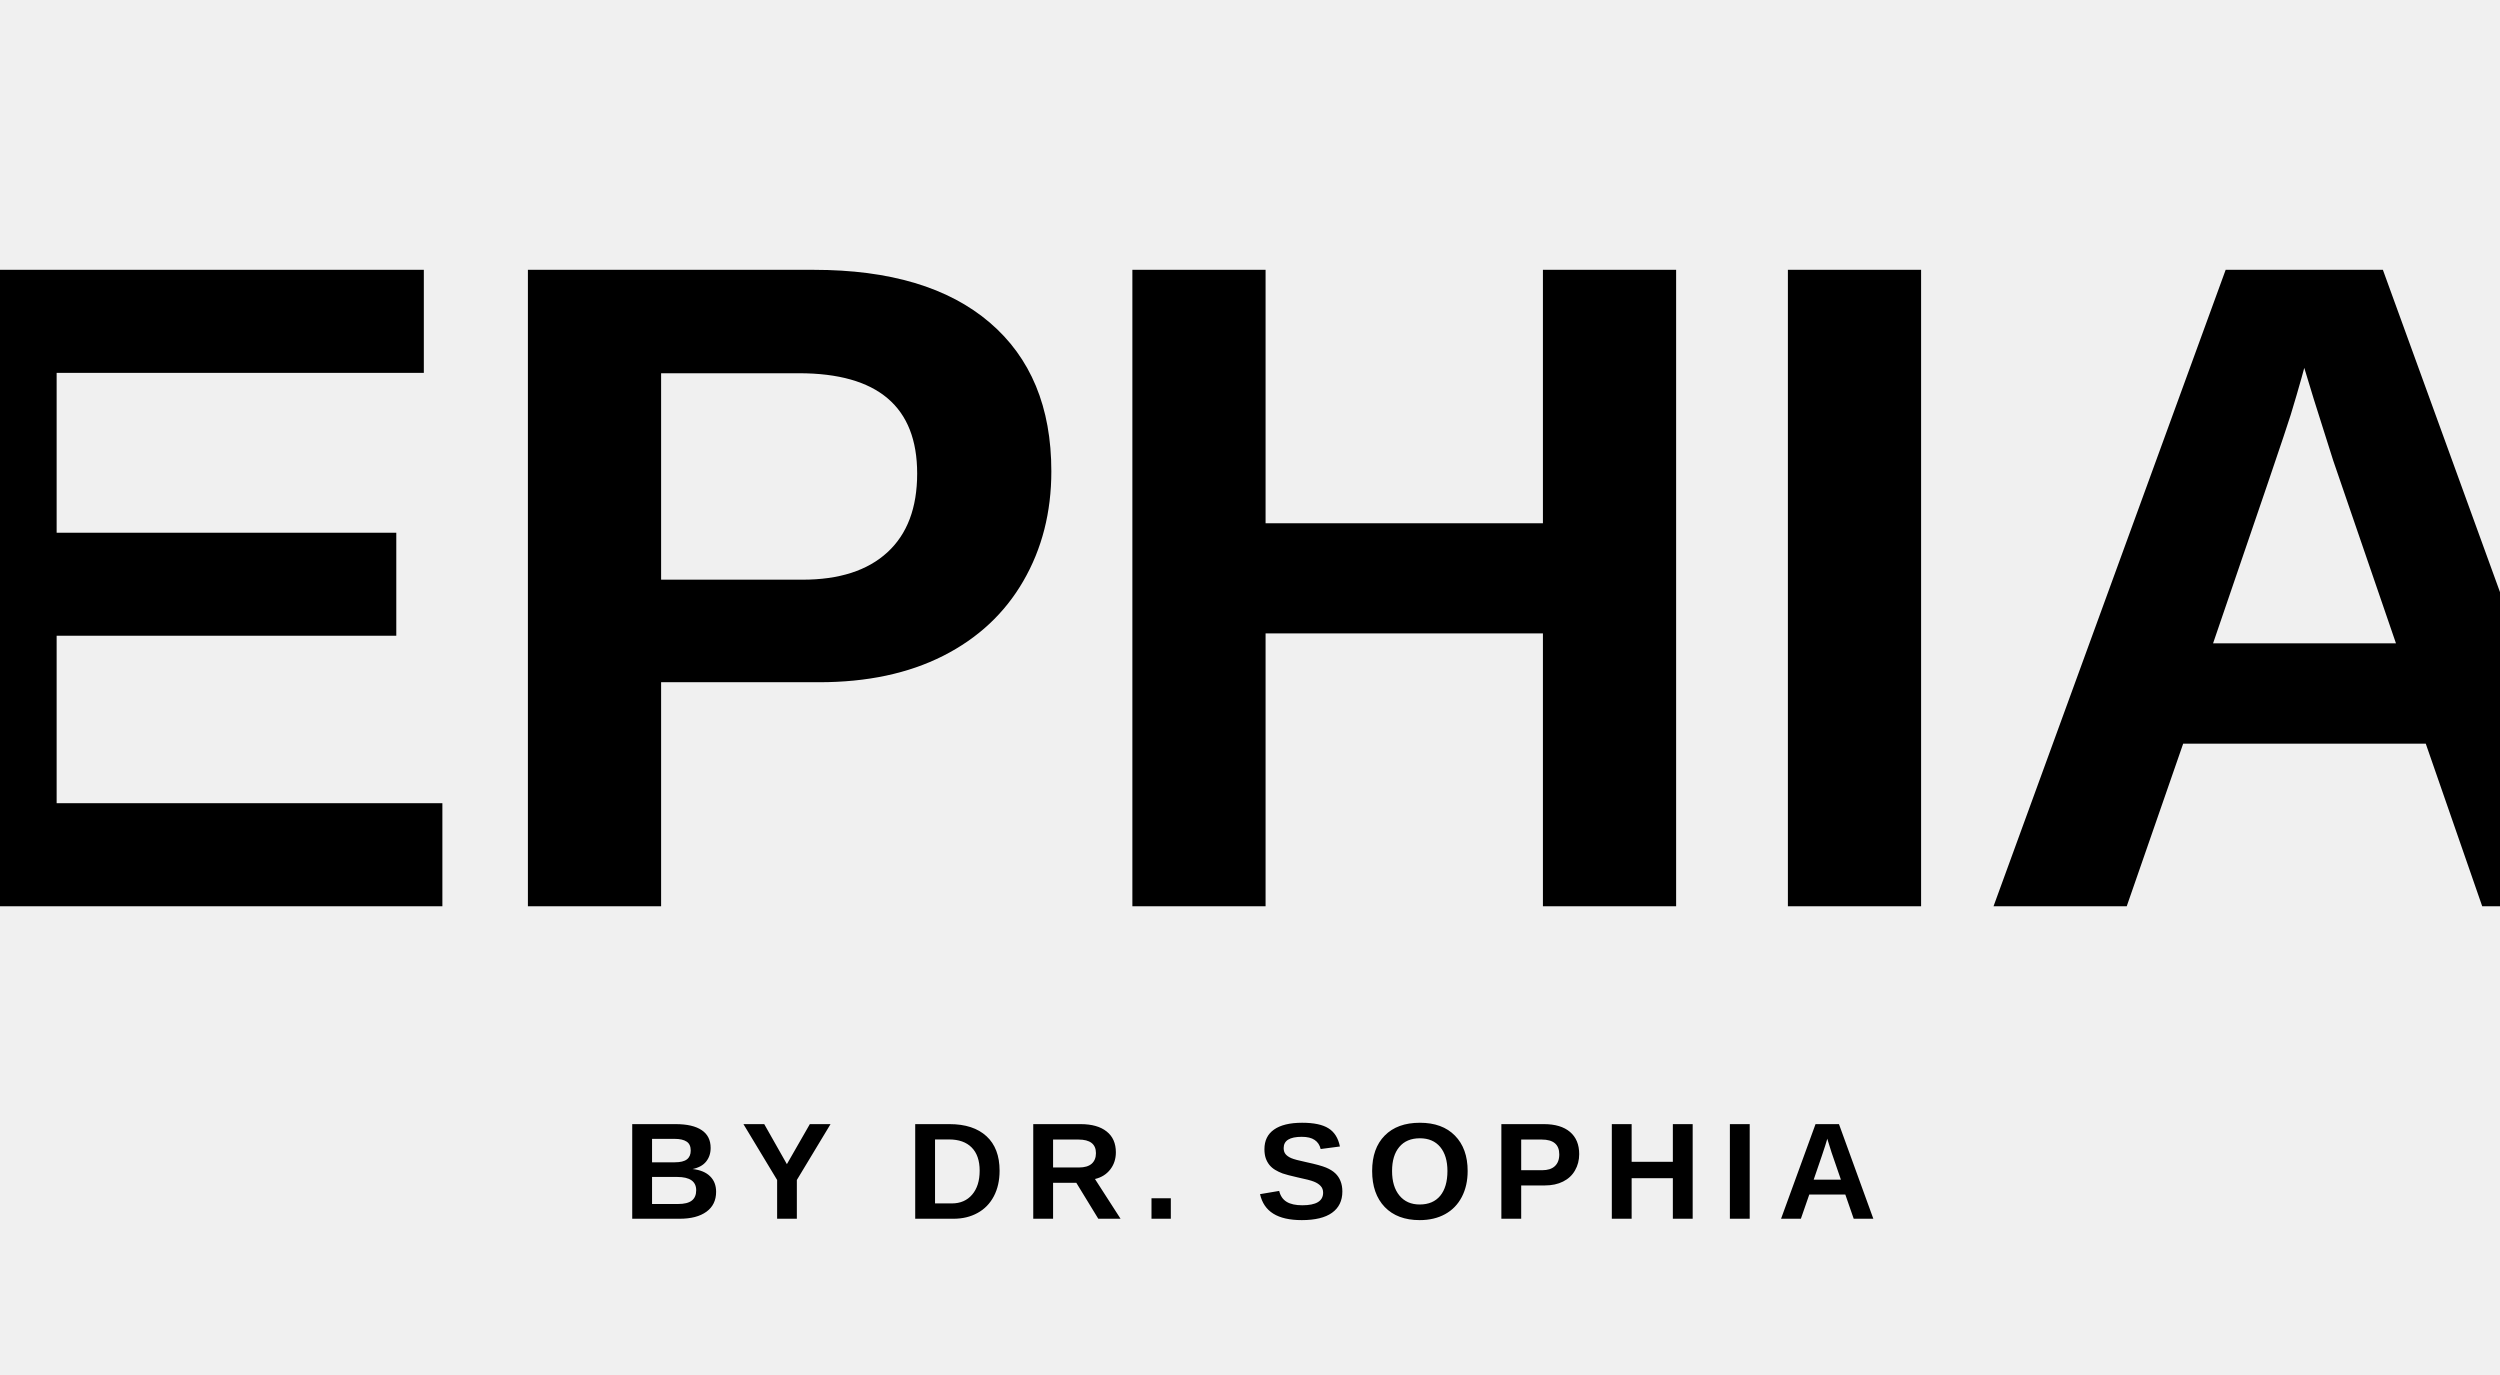
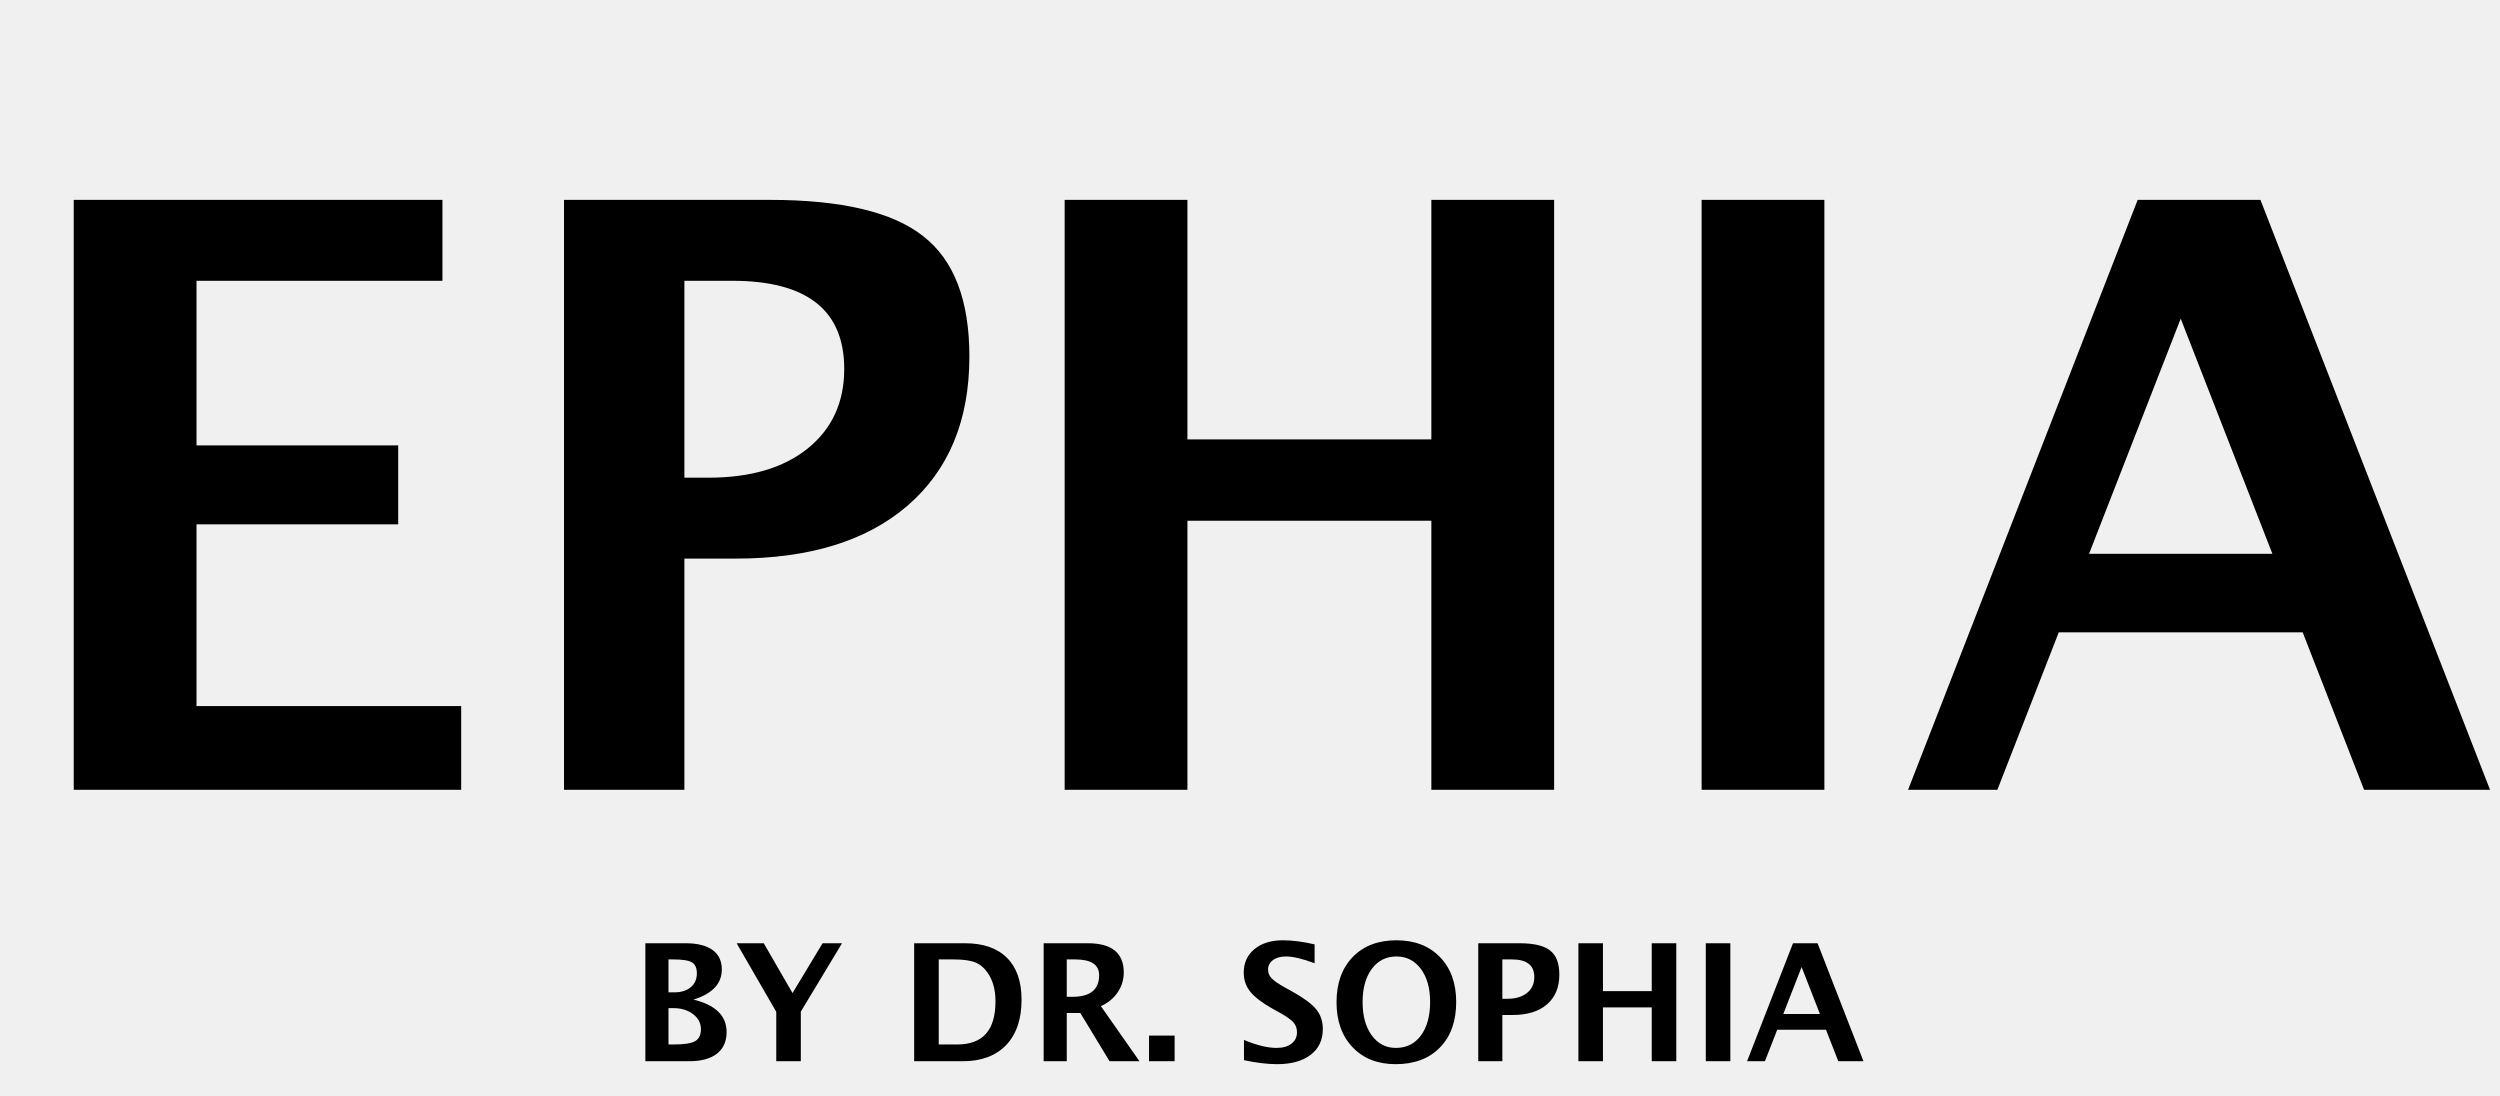
- <svg xmlns="http://www.w3.org/2000/svg" viewBox="0 0 400 220" fill="none">
-   <text x="200" y="145" text-anchor="middle" font-family="'Arial Black', 'Arial', sans-serif" font-weight="900" font-size="148" letter-spacing="-2" fill="#000000">EPHIA</text>
-   <text x="200" y="195" text-anchor="middle" font-family="'Arial', sans-serif" font-weight="700" font-size="22" letter-spacing="3" fill="#000000">BY DR. SOPHIA</text>
+ <svg xmlns="http://www.w3.org/2000/svg" width="1225" height="537" viewBox="0 0 1225 537" fill="none">
+   <g clip-path="url(#clip0_701_2)">
+     <path d="M36.133 387V97.938H216.797V137.586H96.289V218.25H195.117V256.922H96.289V345.984H225.977V387H36.133ZM276.367 387V97.938H377.148C412.305 97.938 437.37 103.862 452.344 115.711C467.448 127.43 475 147.091 475 174.695C475 205.945 464.909 230.294 444.727 247.742C424.674 265.06 396.549 273.719 360.352 273.719H335.352V387H276.367ZM335.352 234.07H347.07C367.643 234.07 383.854 229.318 395.703 219.812C407.682 210.177 413.672 197.156 413.672 180.75C413.672 151.974 395.378 137.586 358.789 137.586H335.352V234.07ZM521.68 387V97.938H581.836V215.32H701.367V97.938H761.523V387H701.367V255.164H581.836V387H521.68ZM833.789 387V97.938H893.945V387H833.789ZM934.961 387L1047.46 97.938H1107.62L1220.12 387H1158.4L1128.32 309.852H1008.79L978.711 387H934.961ZM1023.63 271.375H1113.48L1068.55 156.141L1023.63 271.375Z" fill="black" />
+     <path d="M316.227 520V462.188H335.875C341.682 462.188 346.096 463.281 349.117 465.469C352.164 467.656 353.688 470.846 353.688 475.039C353.688 481.992 349.065 486.914 339.82 489.805C350.628 492.435 356.031 497.734 356.031 505.703C356.031 510.312 354.443 513.854 351.266 516.328C348.115 518.776 343.583 520 337.672 520H316.227ZM327.555 486.25H330.406C333.792 486.25 336.474 485.417 338.453 483.75C340.458 482.083 341.461 479.818 341.461 476.953C341.461 474.297 340.654 472.5 339.039 471.562C337.451 470.599 334.43 470.117 329.977 470.117H327.555V486.25ZM327.555 511.797H330.133C335.185 511.797 338.661 511.263 340.562 510.195C342.49 509.102 343.453 507.122 343.453 504.258C343.453 501.315 342.164 498.867 339.586 496.914C337.034 494.961 333.805 493.984 329.898 493.984H327.555V511.797ZM380.367 520V495.781L360.953 462.188H374.234L388.336 486.602L403.062 462.188H412.594L392.398 495.703V520H380.367ZM447.945 520V462.188H472.828C481.786 462.188 488.648 464.57 493.414 469.336C498.18 474.076 500.562 480.924 500.562 489.883C500.562 499.414 498.036 506.823 492.984 512.109C487.932 517.37 480.862 520 471.773 520H447.945ZM459.977 511.797H468.961C475.289 511.797 480.003 510.052 483.102 506.562C486.227 503.047 487.789 497.721 487.789 490.586C487.789 485.065 486.539 480.469 484.039 476.797C482.32 474.271 480.25 472.526 477.828 471.562C475.406 470.599 471.878 470.117 467.242 470.117H459.977V511.797ZM511.383 520V462.188H533.023C544.768 462.188 550.641 466.966 550.641 476.523C550.641 480.091 549.638 483.346 547.633 486.289C545.654 489.206 542.919 491.445 539.43 493.008L558.336 520H543.688L529.352 496.367H522.711V520H511.383ZM522.711 488.438H525.484C534.208 488.438 538.57 484.909 538.57 477.852C538.57 472.695 534.677 470.117 526.891 470.117H522.711V488.438ZM563.023 520V507.461H575.562V520H563.023ZM609.547 519.492V509.57C615.771 512.174 621.096 513.477 625.523 513.477C628.622 513.477 631.057 512.786 632.828 511.406C634.625 510.026 635.523 508.151 635.523 505.781C635.523 503.906 634.964 502.331 633.844 501.055C632.724 499.753 630.602 498.216 627.477 496.445L623.609 494.297C618.427 491.38 614.768 488.594 612.633 485.938C610.497 483.255 609.43 480.13 609.43 476.562C609.43 471.797 611.174 467.969 614.664 465.078C618.18 462.188 622.815 460.742 628.57 460.742C633.18 460.742 638.375 461.406 644.156 462.734V471.992C638.245 469.779 633.57 468.672 630.133 468.672C627.477 468.672 625.341 469.271 623.727 470.469C622.138 471.641 621.344 473.19 621.344 475.117C621.344 476.706 621.904 478.099 623.023 479.297C624.143 480.495 626.253 481.966 629.352 483.711L633.492 486.016C639.065 489.141 642.906 492.018 645.016 494.648C647.125 497.279 648.18 500.482 648.18 504.258C648.18 509.622 646.188 513.828 642.203 516.875C638.219 519.922 632.724 521.445 625.719 521.445C621.083 521.445 615.693 520.794 609.547 519.492ZM683.844 521.445C675.068 521.445 668.049 518.685 662.789 513.164C657.529 507.643 654.898 500.286 654.898 491.094C654.898 481.797 657.542 474.414 662.828 468.945C668.115 463.477 675.25 460.742 684.234 460.742C693.167 460.742 700.276 463.477 705.562 468.945C710.875 474.414 713.531 481.758 713.531 490.977C713.531 500.404 710.875 507.839 705.562 513.281C700.276 518.724 693.036 521.445 683.844 521.445ZM684 513.477C689.156 513.477 693.232 511.458 696.227 507.422C699.247 503.359 700.758 497.865 700.758 490.938C700.758 484.219 699.247 478.828 696.227 474.766C693.206 470.703 689.208 468.672 684.234 468.672C679.208 468.672 675.185 470.703 672.164 474.766C669.169 478.828 667.672 484.258 667.672 491.055C667.672 497.799 669.169 503.229 672.164 507.344C675.159 511.432 679.104 513.477 684 513.477ZM724.352 520V462.188H744.508C751.539 462.188 756.552 463.372 759.547 465.742C762.568 468.086 764.078 472.018 764.078 477.539C764.078 483.789 762.06 488.659 758.023 492.148C754.013 495.612 748.388 497.344 741.148 497.344H736.148V520H724.352ZM736.148 489.414H738.492C742.607 489.414 745.849 488.464 748.219 486.562C750.615 484.635 751.812 482.031 751.812 478.75C751.812 472.995 748.154 470.117 740.836 470.117H736.148V489.414ZM773.414 520V462.188H785.445V485.664H809.352V462.188H821.383V520H809.352V493.633H785.445V520H773.414ZM835.836 520V462.188H847.867V520H835.836ZM856.07 520L878.57 462.188H890.602L913.102 520H900.758L894.742 504.57H870.836L864.82 520H856.07ZM873.805 496.875H891.773L882.789 473.828L873.805 496.875Z" fill="black" />
+   </g>
+   <defs>
+     <clipPath id="clip0_701_2">
+       <rect width="1225" height="537" fill="white" />
+     </clipPath>
+   </defs>
</svg>
